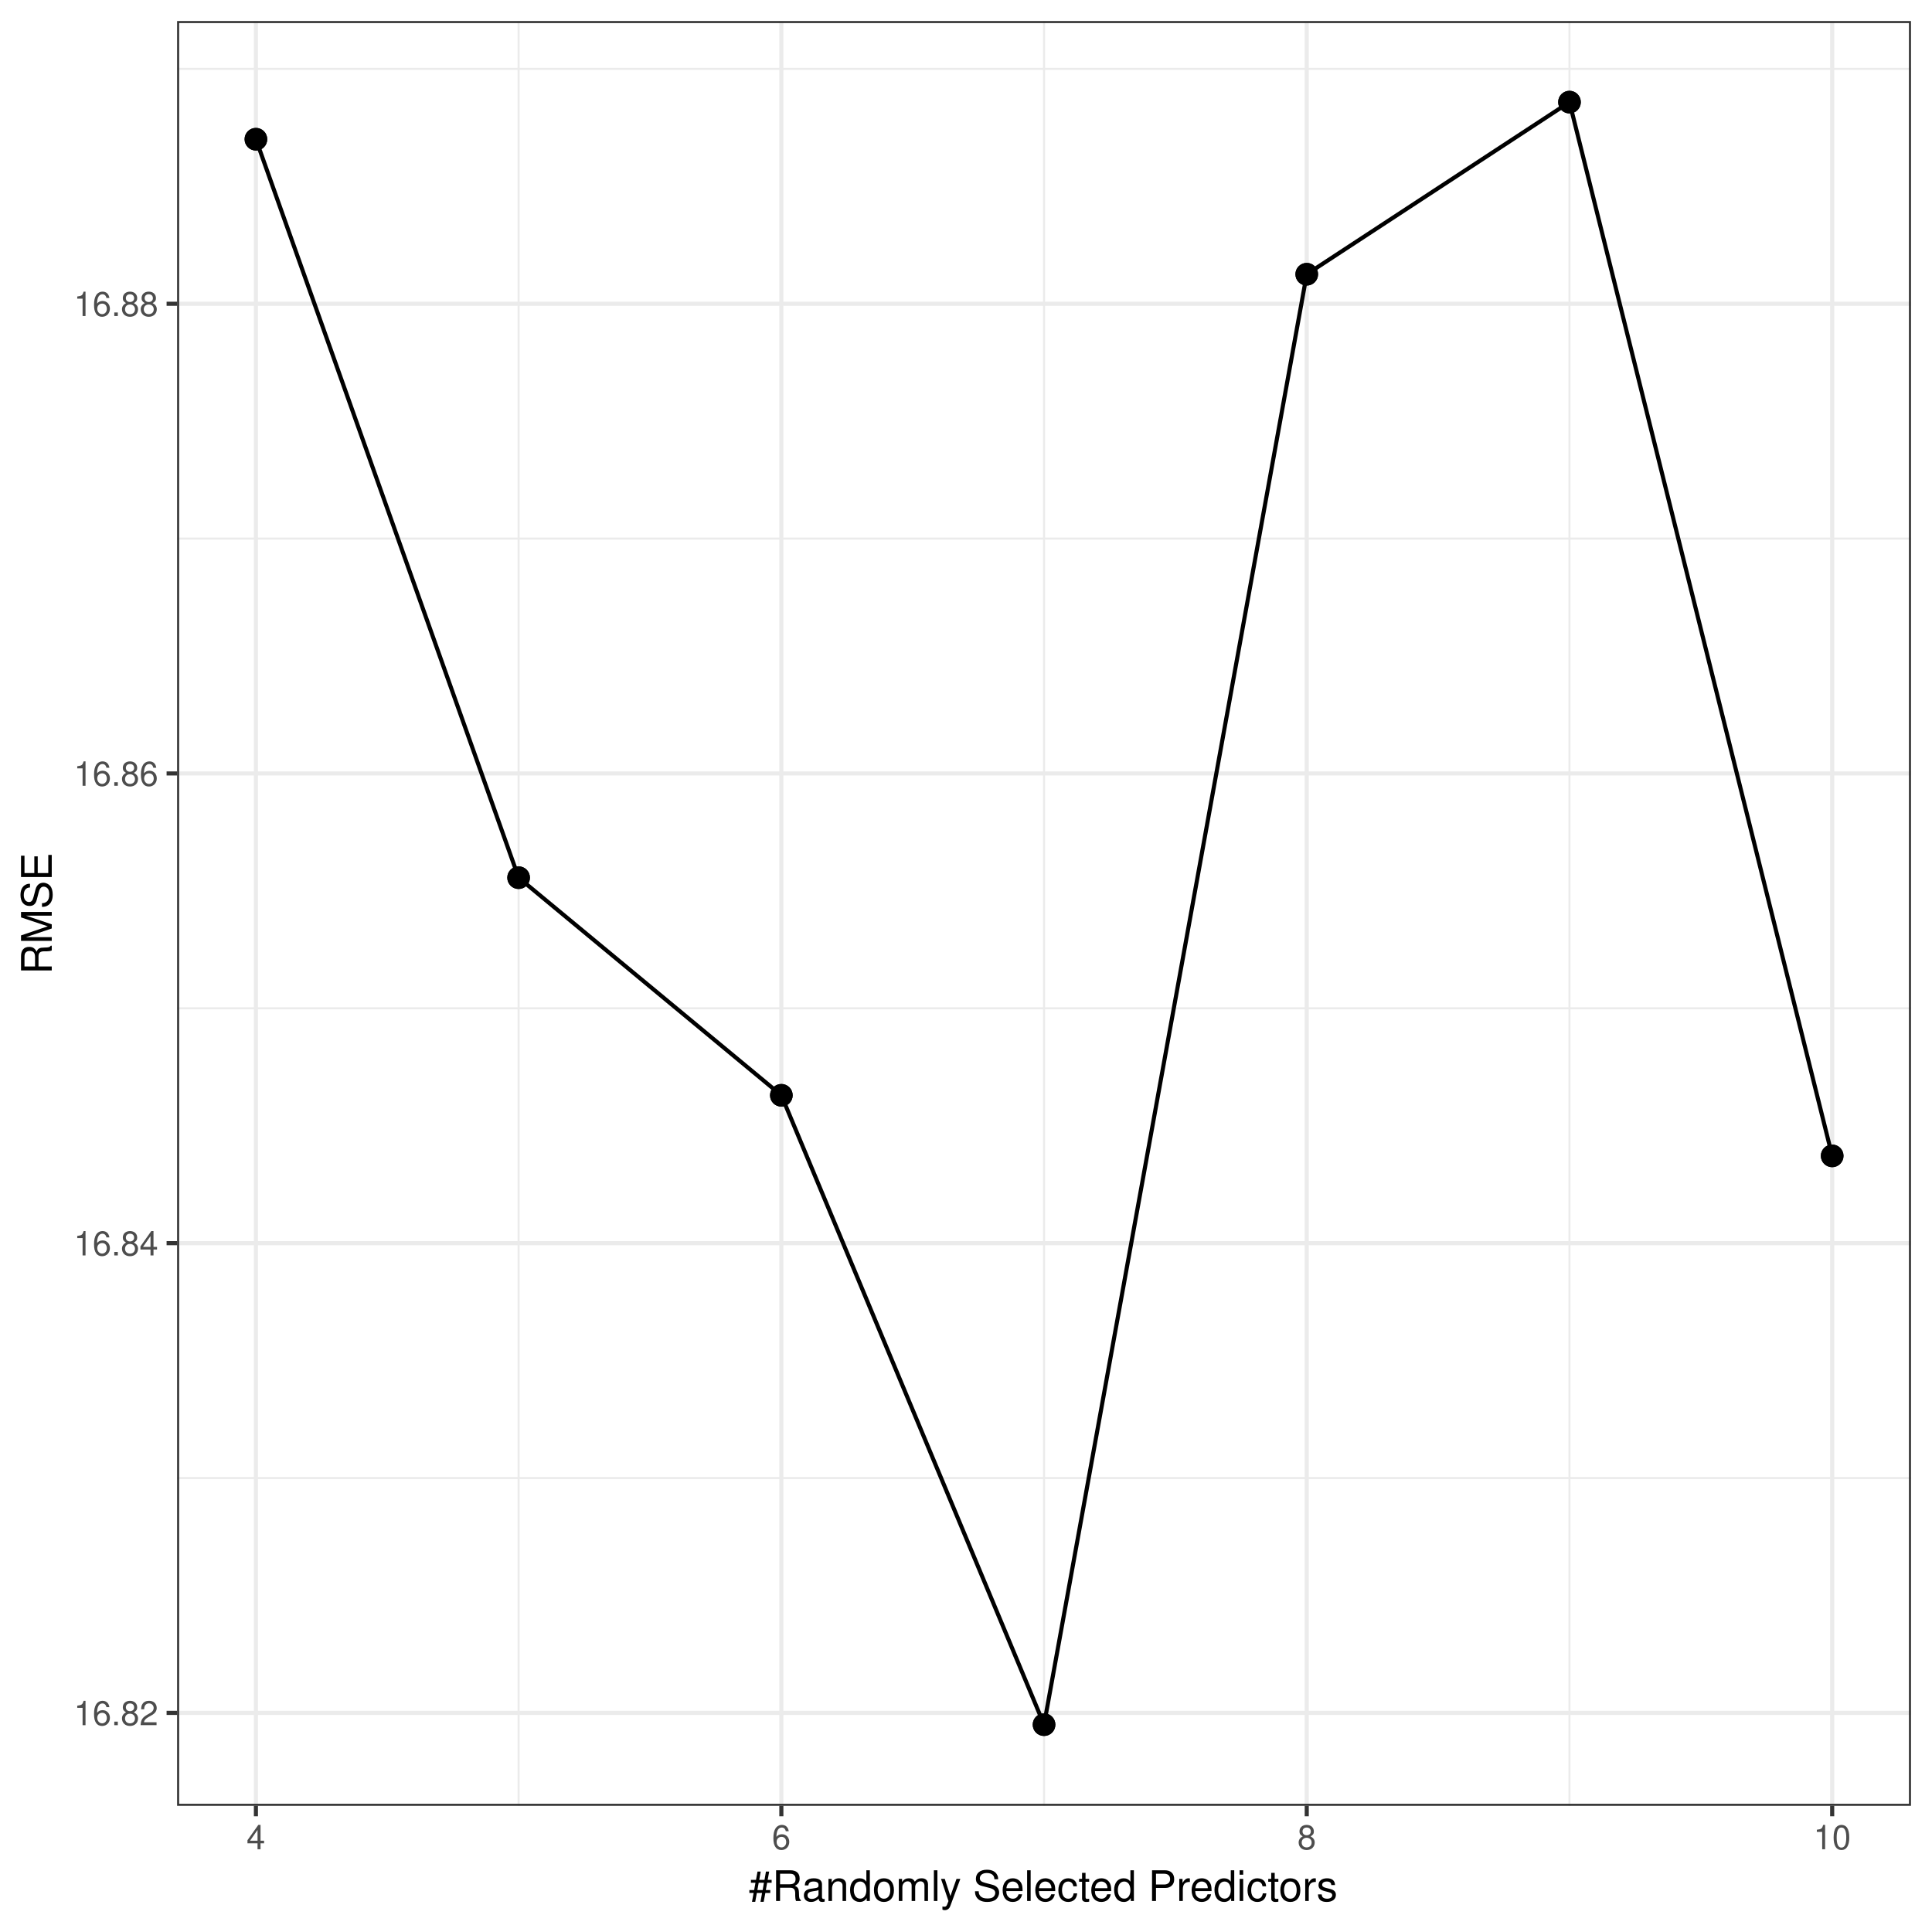
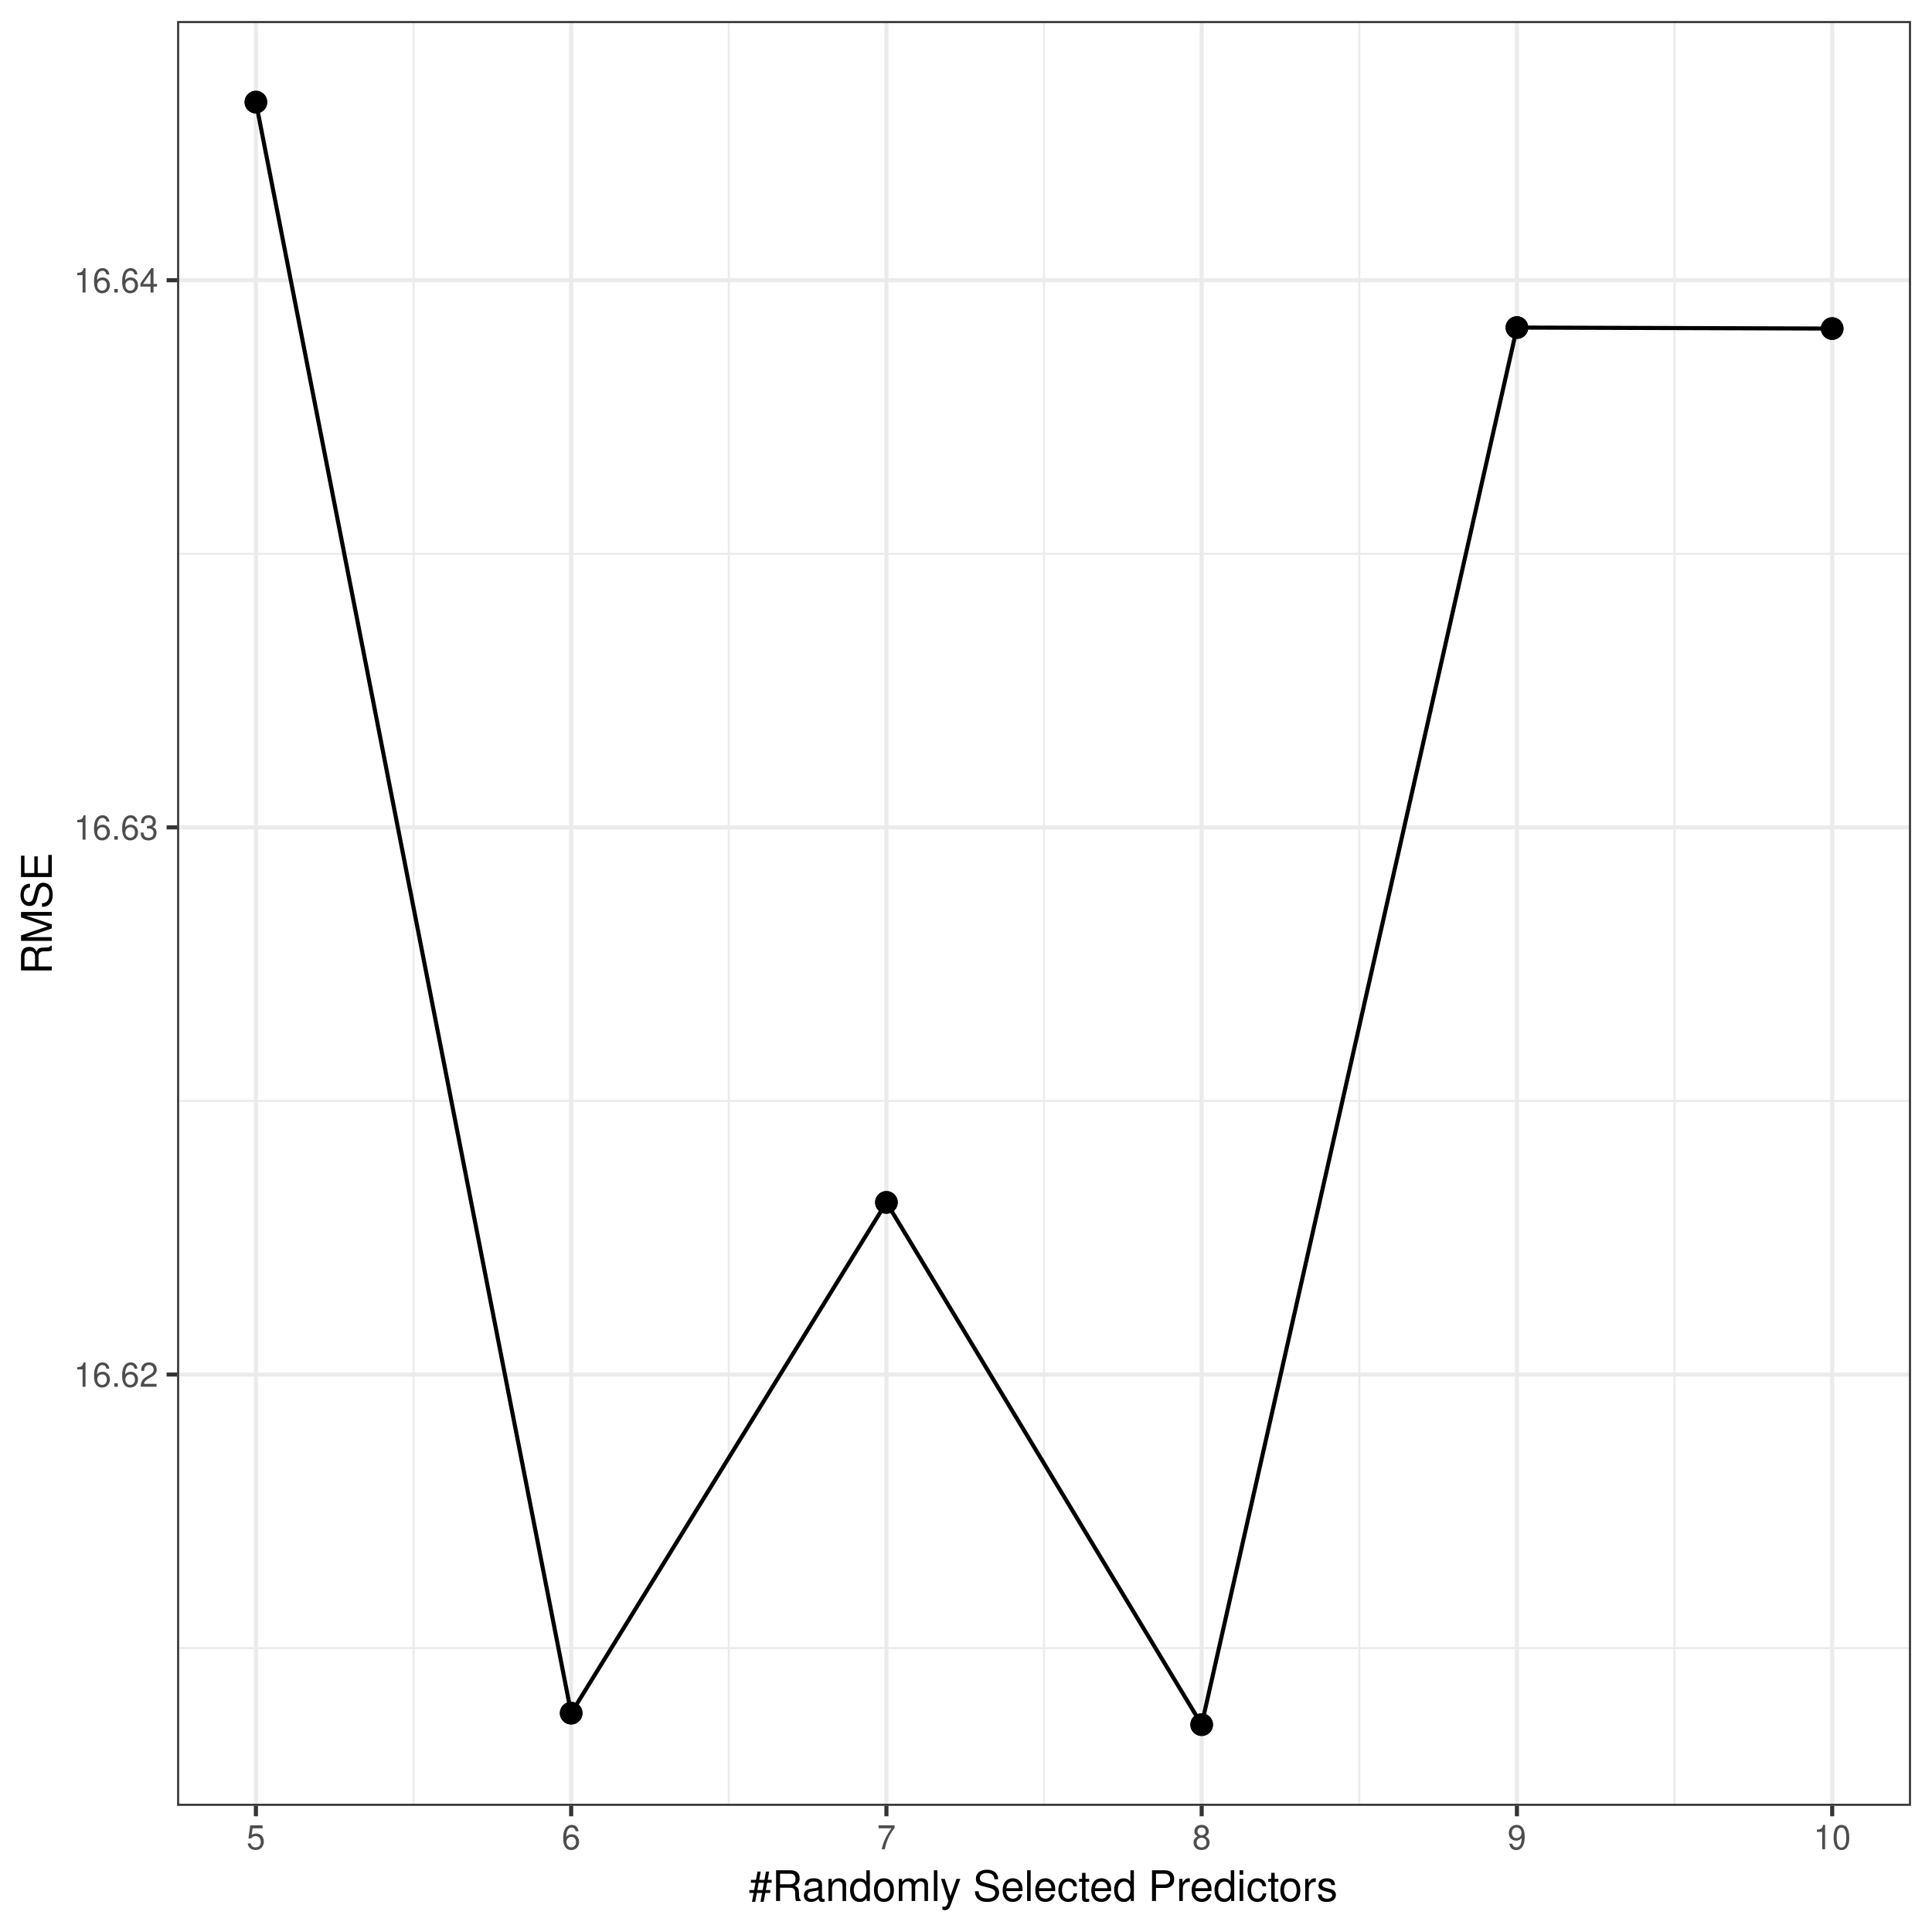
<svg xmlns="http://www.w3.org/2000/svg" viewBox="0 0 504.00 504.00">
  <defs>
    <style type="text/css">
    line, polyline, path, rect, circle {
      fill: none;
      stroke: #000000;
      stroke-linecap: round;
      stroke-linejoin: round;
      stroke-miterlimit: 10.00;
    }
  </style>
  </defs>
  <rect width="100%" height="100%" style="stroke: none; fill: #FFFFFF;" />
  <rect x="0.00" y="0.00" width="504.00" height="504.00" style="stroke-width: 1.07; stroke: #FFFFFF; fill: #FFFFFF;" />
  <defs>
    <clipPath id="cpNDYuMTk3Mnw0OTguNTIxfDQ3MS4wNzh8NS40Nzk0NQ==">
      <rect x="46.20" y="5.48" width="452.32" height="465.60" />
    </clipPath>
  </defs>
  <rect x="46.20" y="5.48" width="452.32" height="465.60" style="stroke-width: 1.07; stroke: none; fill: #FFFFFF;" clip-path="url(#cpNDYuMTk3Mnw0OTguNTIxfDQ3MS4wNzh8NS40Nzk0NQ==)" />
-   <polyline points="46.20,385.58 498.52,385.58 " style="stroke-width: 0.53; stroke: #EBEBEB; stroke-linecap: butt;" clip-path="url(#cpNDYuMTk3Mnw0OTguNTIxfDQ3MS4wNzh8NS40Nzk0NQ==)" />
-   <polyline points="46.20,263.04 498.52,263.04 " style="stroke-width: 0.53; stroke: #EBEBEB; stroke-linecap: butt;" clip-path="url(#cpNDYuMTk3Mnw0OTguNTIxfDQ3MS4wNzh8NS40Nzk0NQ==)" />
-   <polyline points="46.20,140.50 498.52,140.50 " style="stroke-width: 0.53; stroke: #EBEBEB; stroke-linecap: butt;" clip-path="url(#cpNDYuMTk3Mnw0OTguNTIxfDQ3MS4wNzh8NS40Nzk0NQ==)" />
-   <polyline points="46.20,17.97 498.52,17.97 " style="stroke-width: 0.53; stroke: #EBEBEB; stroke-linecap: butt;" clip-path="url(#cpNDYuMTk3Mnw0OTguNTIxfDQ3MS4wNzh8NS40Nzk0NQ==)" />
-   <polyline points="135.29,471.08 135.29,5.48 " style="stroke-width: 0.53; stroke: #EBEBEB; stroke-linecap: butt;" clip-path="url(#cpNDYuMTk3Mnw0OTguNTIxfDQ3MS4wNzh8NS40Nzk0NQ==)" />
+   <polyline points="46.20,429.93 498.52,429.93 " style="stroke-width: 0.53; stroke: #EBEBEB; stroke-linecap: butt;" clip-path="url(#cpNDYuMTk3Mnw0OTguNTIxfDQ3MS4wNzh8NS40Nzk0NQ==)" />
+   <polyline points="46.20,287.20 498.52,287.20 " style="stroke-width: 0.53; stroke: #EBEBEB; stroke-linecap: butt;" clip-path="url(#cpNDYuMTk3Mnw0OTguNTIxfDQ3MS4wNzh8NS40Nzk0NQ==)" />
+   <polyline points="46.20,144.47 498.52,144.47 " style="stroke-width: 0.53; stroke: #EBEBEB; stroke-linecap: butt;" clip-path="url(#cpNDYuMTk3Mnw0OTguNTIxfDQ3MS4wNzh8NS40Nzk0NQ==)" />
+   <polyline points="107.88,471.08 107.88,5.48 " style="stroke-width: 0.53; stroke: #EBEBEB; stroke-linecap: butt;" clip-path="url(#cpNDYuMTk3Mnw0OTguNTIxfDQ3MS4wNzh8NS40Nzk0NQ==)" />
+   <polyline points="190.12,471.08 190.12,5.48 " style="stroke-width: 0.53; stroke: #EBEBEB; stroke-linecap: butt;" clip-path="url(#cpNDYuMTk3Mnw0OTguNTIxfDQ3MS4wNzh8NS40Nzk0NQ==)" />
  <polyline points="272.36,471.08 272.36,5.48 " style="stroke-width: 0.53; stroke: #EBEBEB; stroke-linecap: butt;" clip-path="url(#cpNDYuMTk3Mnw0OTguNTIxfDQ3MS4wNzh8NS40Nzk0NQ==)" />
-   <polyline points="409.43,471.08 409.43,5.48 " style="stroke-width: 0.53; stroke: #EBEBEB; stroke-linecap: butt;" clip-path="url(#cpNDYuMTk3Mnw0OTguNTIxfDQ3MS4wNzh8NS40Nzk0NQ==)" />
-   <polyline points="46.20,446.84 498.52,446.84 " style="stroke-width: 1.07; stroke: #EBEBEB; stroke-linecap: butt;" clip-path="url(#cpNDYuMTk3Mnw0OTguNTIxfDQ3MS4wNzh8NS40Nzk0NQ==)" />
-   <polyline points="46.20,324.31 498.52,324.31 " style="stroke-width: 1.07; stroke: #EBEBEB; stroke-linecap: butt;" clip-path="url(#cpNDYuMTk3Mnw0OTguNTIxfDQ3MS4wNzh8NS40Nzk0NQ==)" />
-   <polyline points="46.20,201.77 498.52,201.77 " style="stroke-width: 1.07; stroke: #EBEBEB; stroke-linecap: butt;" clip-path="url(#cpNDYuMTk3Mnw0OTguNTIxfDQ3MS4wNzh8NS40Nzk0NQ==)" />
-   <polyline points="46.20,79.24 498.52,79.24 " style="stroke-width: 1.07; stroke: #EBEBEB; stroke-linecap: butt;" clip-path="url(#cpNDYuMTk3Mnw0OTguNTIxfDQ3MS4wNzh8NS40Nzk0NQ==)" />
+   <polyline points="354.60,471.08 354.60,5.48 " style="stroke-width: 0.53; stroke: #EBEBEB; stroke-linecap: butt;" clip-path="url(#cpNDYuMTk3Mnw0OTguNTIxfDQ3MS4wNzh8NS40Nzk0NQ==)" />
+   <polyline points="436.84,471.08 436.84,5.48 " style="stroke-width: 0.53; stroke: #EBEBEB; stroke-linecap: butt;" clip-path="url(#cpNDYuMTk3Mnw0OTguNTIxfDQ3MS4wNzh8NS40Nzk0NQ==)" />
+   <polyline points="46.20,358.57 498.52,358.57 " style="stroke-width: 1.07; stroke: #EBEBEB; stroke-linecap: butt;" clip-path="url(#cpNDYuMTk3Mnw0OTguNTIxfDQ3MS4wNzh8NS40Nzk0NQ==)" />
+   <polyline points="46.20,215.84 498.52,215.84 " style="stroke-width: 1.07; stroke: #EBEBEB; stroke-linecap: butt;" clip-path="url(#cpNDYuMTk3Mnw0OTguNTIxfDQ3MS4wNzh8NS40Nzk0NQ==)" />
+   <polyline points="46.20,73.10 498.52,73.10 " style="stroke-width: 1.07; stroke: #EBEBEB; stroke-linecap: butt;" clip-path="url(#cpNDYuMTk3Mnw0OTguNTIxfDQ3MS4wNzh8NS40Nzk0NQ==)" />
  <polyline points="66.76,471.08 66.76,5.48 " style="stroke-width: 1.07; stroke: #EBEBEB; stroke-linecap: butt;" clip-path="url(#cpNDYuMTk3Mnw0OTguNTIxfDQ3MS4wNzh8NS40Nzk0NQ==)" />
-   <polyline points="203.83,471.08 203.83,5.48 " style="stroke-width: 1.07; stroke: #EBEBEB; stroke-linecap: butt;" clip-path="url(#cpNDYuMTk3Mnw0OTguNTIxfDQ3MS4wNzh8NS40Nzk0NQ==)" />
-   <polyline points="340.89,471.08 340.89,5.48 " style="stroke-width: 1.07; stroke: #EBEBEB; stroke-linecap: butt;" clip-path="url(#cpNDYuMTk3Mnw0OTguNTIxfDQ3MS4wNzh8NS40Nzk0NQ==)" />
+   <polyline points="149.00,471.08 149.00,5.48 " style="stroke-width: 1.07; stroke: #EBEBEB; stroke-linecap: butt;" clip-path="url(#cpNDYuMTk3Mnw0OTguNTIxfDQ3MS4wNzh8NS40Nzk0NQ==)" />
+   <polyline points="231.24,471.08 231.24,5.48 " style="stroke-width: 1.07; stroke: #EBEBEB; stroke-linecap: butt;" clip-path="url(#cpNDYuMTk3Mnw0OTguNTIxfDQ3MS4wNzh8NS40Nzk0NQ==)" />
+   <polyline points="313.48,471.08 313.48,5.48 " style="stroke-width: 1.07; stroke: #EBEBEB; stroke-linecap: butt;" clip-path="url(#cpNDYuMTk3Mnw0OTguNTIxfDQ3MS4wNzh8NS40Nzk0NQ==)" />
+   <polyline points="395.72,471.08 395.72,5.48 " style="stroke-width: 1.07; stroke: #EBEBEB; stroke-linecap: butt;" clip-path="url(#cpNDYuMTk3Mnw0OTguNTIxfDQ3MS4wNzh8NS40Nzk0NQ==)" />
  <polyline points="477.96,471.08 477.96,5.48 " style="stroke-width: 1.07; stroke: #EBEBEB; stroke-linecap: butt;" clip-path="url(#cpNDYuMTk3Mnw0OTguNTIxfDQ3MS4wNzh8NS40Nzk0NQ==)" />
-   <circle cx="66.76" cy="36.32" r="1.95pt" style="stroke-width: 0.71; fill: #000000;" clip-path="url(#cpNDYuMTk3Mnw0OTguNTIxfDQ3MS4wNzh8NS40Nzk0NQ==)" />
-   <circle cx="135.29" cy="228.96" r="1.95pt" style="stroke-width: 0.71; fill: #000000;" clip-path="url(#cpNDYuMTk3Mnw0OTguNTIxfDQ3MS4wNzh8NS40Nzk0NQ==)" />
-   <circle cx="203.83" cy="285.73" r="1.95pt" style="stroke-width: 0.71; fill: #000000;" clip-path="url(#cpNDYuMTk3Mnw0OTguNTIxfDQ3MS4wNzh8NS40Nzk0NQ==)" />
-   <circle cx="272.36" cy="449.91" r="1.95pt" style="stroke-width: 0.71; fill: #000000;" clip-path="url(#cpNDYuMTk3Mnw0OTguNTIxfDQ3MS4wNzh8NS40Nzk0NQ==)" />
-   <circle cx="340.89" cy="71.54" r="1.95pt" style="stroke-width: 0.71; fill: #000000;" clip-path="url(#cpNDYuMTk3Mnw0OTguNTIxfDQ3MS4wNzh8NS40Nzk0NQ==)" />
-   <circle cx="409.43" cy="26.64" r="1.95pt" style="stroke-width: 0.71; fill: #000000;" clip-path="url(#cpNDYuMTk3Mnw0OTguNTIxfDQ3MS4wNzh8NS40Nzk0NQ==)" />
-   <circle cx="477.96" cy="301.53" r="1.95pt" style="stroke-width: 0.71; fill: #000000;" clip-path="url(#cpNDYuMTk3Mnw0OTguNTIxfDQ3MS4wNzh8NS40Nzk0NQ==)" />
-   <polyline points="66.76,36.32 135.29,228.96 203.83,285.73 272.36,449.91 340.89,71.54 409.43,26.64 477.96,301.53 " style="stroke-width: 1.07; stroke-linecap: butt;" clip-path="url(#cpNDYuMTk3Mnw0OTguNTIxfDQ3MS4wNzh8NS40Nzk0NQ==)" />
-   <circle cx="66.76" cy="36.32" r="1.95pt" style="stroke-width: 0.71; fill: #000000;" clip-path="url(#cpNDYuMTk3Mnw0OTguNTIxfDQ3MS4wNzh8NS40Nzk0NQ==)" />
-   <circle cx="135.29" cy="228.96" r="1.95pt" style="stroke-width: 0.71; fill: #000000;" clip-path="url(#cpNDYuMTk3Mnw0OTguNTIxfDQ3MS4wNzh8NS40Nzk0NQ==)" />
-   <circle cx="203.83" cy="285.73" r="1.95pt" style="stroke-width: 0.71; fill: #000000;" clip-path="url(#cpNDYuMTk3Mnw0OTguNTIxfDQ3MS4wNzh8NS40Nzk0NQ==)" />
-   <circle cx="272.36" cy="449.91" r="1.95pt" style="stroke-width: 0.71; fill: #000000;" clip-path="url(#cpNDYuMTk3Mnw0OTguNTIxfDQ3MS4wNzh8NS40Nzk0NQ==)" />
-   <circle cx="340.89" cy="71.54" r="1.95pt" style="stroke-width: 0.71; fill: #000000;" clip-path="url(#cpNDYuMTk3Mnw0OTguNTIxfDQ3MS4wNzh8NS40Nzk0NQ==)" />
-   <circle cx="409.43" cy="26.64" r="1.95pt" style="stroke-width: 0.71; fill: #000000;" clip-path="url(#cpNDYuMTk3Mnw0OTguNTIxfDQ3MS4wNzh8NS40Nzk0NQ==)" />
-   <circle cx="477.96" cy="301.53" r="1.95pt" style="stroke-width: 0.71; fill: #000000;" clip-path="url(#cpNDYuMTk3Mnw0OTguNTIxfDQ3MS4wNzh8NS40Nzk0NQ==)" />
+   <circle cx="66.76" cy="26.64" r="1.95pt" style="stroke-width: 0.71; fill: #000000;" clip-path="url(#cpNDYuMTk3Mnw0OTguNTIxfDQ3MS4wNzh8NS40Nzk0NQ==)" />
+   <circle cx="149.00" cy="446.91" r="1.95pt" style="stroke-width: 0.71; fill: #000000;" clip-path="url(#cpNDYuMTk3Mnw0OTguNTIxfDQ3MS4wNzh8NS40Nzk0NQ==)" />
+   <circle cx="231.24" cy="313.67" r="1.95pt" style="stroke-width: 0.71; fill: #000000;" clip-path="url(#cpNDYuMTk3Mnw0OTguNTIxfDQ3MS4wNzh8NS40Nzk0NQ==)" />
+   <circle cx="313.48" cy="449.91" r="1.95pt" style="stroke-width: 0.71; fill: #000000;" clip-path="url(#cpNDYuMTk3Mnw0OTguNTIxfDQ3MS4wNzh8NS40Nzk0NQ==)" />
+   <circle cx="395.72" cy="85.45" r="1.95pt" style="stroke-width: 0.71; fill: #000000;" clip-path="url(#cpNDYuMTk3Mnw0OTguNTIxfDQ3MS4wNzh8NS40Nzk0NQ==)" />
+   <circle cx="477.96" cy="85.71" r="1.95pt" style="stroke-width: 0.71; fill: #000000;" clip-path="url(#cpNDYuMTk3Mnw0OTguNTIxfDQ3MS4wNzh8NS40Nzk0NQ==)" />
+   <polyline points="66.76,26.64 149.00,446.91 231.24,313.67 313.48,449.91 395.72,85.45 477.96,85.71 " style="stroke-width: 1.07; stroke-linecap: butt;" clip-path="url(#cpNDYuMTk3Mnw0OTguNTIxfDQ3MS4wNzh8NS40Nzk0NQ==)" />
+   <circle cx="66.76" cy="26.64" r="1.95pt" style="stroke-width: 0.71; fill: #000000;" clip-path="url(#cpNDYuMTk3Mnw0OTguNTIxfDQ3MS4wNzh8NS40Nzk0NQ==)" />
+   <circle cx="149.00" cy="446.91" r="1.95pt" style="stroke-width: 0.71; fill: #000000;" clip-path="url(#cpNDYuMTk3Mnw0OTguNTIxfDQ3MS4wNzh8NS40Nzk0NQ==)" />
+   <circle cx="231.24" cy="313.67" r="1.95pt" style="stroke-width: 0.71; fill: #000000;" clip-path="url(#cpNDYuMTk3Mnw0OTguNTIxfDQ3MS4wNzh8NS40Nzk0NQ==)" />
+   <circle cx="313.48" cy="449.91" r="1.95pt" style="stroke-width: 0.71; fill: #000000;" clip-path="url(#cpNDYuMTk3Mnw0OTguNTIxfDQ3MS4wNzh8NS40Nzk0NQ==)" />
+   <circle cx="395.72" cy="85.45" r="1.95pt" style="stroke-width: 0.71; fill: #000000;" clip-path="url(#cpNDYuMTk3Mnw0OTguNTIxfDQ3MS4wNzh8NS40Nzk0NQ==)" />
+   <circle cx="477.96" cy="85.71" r="1.95pt" style="stroke-width: 0.71; fill: #000000;" clip-path="url(#cpNDYuMTk3Mnw0OTguNTIxfDQ3MS4wNzh8NS40Nzk0NQ==)" />
  <rect x="46.20" y="5.48" width="452.32" height="465.60" style="stroke-width: 1.07; stroke: #333333;" clip-path="url(#cpNDYuMTk3Mnw0OTguNTIxfDQ3MS4wNzh8NS40Nzk0NQ==)" />
  <defs>
    <clipPath id="cpMHw1MDR8NTA0fDA=">
      <rect x="0.00" y="0.00" width="504.00" height="504.00" />
    </clipPath>
  </defs>
  <g clip-path="url(#cpMHw1MDR8NTA0fDA=)">
-     <text x="19.26" y="450.05" style="font-size: 8.80px; fill: #4D4D4D; font-family: Nimbus Sans L;" textLength="22.01px" lengthAdjust="spacingAndGlyphs">16.82</text>
+     <text x="19.26" y="361.77" style="font-size: 8.80px; fill: #4D4D4D; font-family: Nimbus Sans L;" textLength="22.01px" lengthAdjust="spacingAndGlyphs">16.62</text>
  </g>
  <g clip-path="url(#cpMHw1MDR8NTA0fDA=)">
-     <text x="19.26" y="327.51" style="font-size: 8.80px; fill: #4D4D4D; font-family: Nimbus Sans L;" textLength="22.01px" lengthAdjust="spacingAndGlyphs">16.84</text>
+     <text x="19.26" y="219.04" style="font-size: 8.80px; fill: #4D4D4D; font-family: Nimbus Sans L;" textLength="22.01px" lengthAdjust="spacingAndGlyphs">16.63</text>
  </g>
  <g clip-path="url(#cpMHw1MDR8NTA0fDA=)">
-     <text x="19.26" y="204.98" style="font-size: 8.80px; fill: #4D4D4D; font-family: Nimbus Sans L;" textLength="22.01px" lengthAdjust="spacingAndGlyphs">16.86</text>
+     <text x="19.26" y="76.31" style="font-size: 8.80px; fill: #4D4D4D; font-family: Nimbus Sans L;" textLength="22.01px" lengthAdjust="spacingAndGlyphs">16.64</text>
+   </g>
+   <polyline points="43.46,358.57 46.20,358.57 " style="stroke-width: 1.07; stroke: #333333; stroke-linecap: butt;" clip-path="url(#cpMHw1MDR8NTA0fDA=)" />
+   <polyline points="43.46,215.84 46.20,215.84 " style="stroke-width: 1.07; stroke: #333333; stroke-linecap: butt;" clip-path="url(#cpMHw1MDR8NTA0fDA=)" />
+   <polyline points="43.46,73.10 46.20,73.10 " style="stroke-width: 1.07; stroke: #333333; stroke-linecap: butt;" clip-path="url(#cpMHw1MDR8NTA0fDA=)" />
+   <polyline points="66.76,473.82 66.76,471.08 " style="stroke-width: 1.07; stroke: #333333; stroke-linecap: butt;" clip-path="url(#cpMHw1MDR8NTA0fDA=)" />
+   <polyline points="149.00,473.82 149.00,471.08 " style="stroke-width: 1.07; stroke: #333333; stroke-linecap: butt;" clip-path="url(#cpMHw1MDR8NTA0fDA=)" />
+   <polyline points="231.24,473.82 231.24,471.08 " style="stroke-width: 1.07; stroke: #333333; stroke-linecap: butt;" clip-path="url(#cpMHw1MDR8NTA0fDA=)" />
+   <polyline points="313.48,473.82 313.48,471.08 " style="stroke-width: 1.07; stroke: #333333; stroke-linecap: butt;" clip-path="url(#cpMHw1MDR8NTA0fDA=)" />
+   <polyline points="395.72,473.82 395.72,471.08 " style="stroke-width: 1.07; stroke: #333333; stroke-linecap: butt;" clip-path="url(#cpMHw1MDR8NTA0fDA=)" />
+   <polyline points="477.96,473.82 477.96,471.08 " style="stroke-width: 1.07; stroke: #333333; stroke-linecap: butt;" clip-path="url(#cpMHw1MDR8NTA0fDA=)" />
+   <g clip-path="url(#cpMHw1MDR8NTA0fDA=)">
+     <text x="64.31" y="482.42" style="font-size: 8.80px; fill: #4D4D4D; font-family: Nimbus Sans L;" textLength="4.89px" lengthAdjust="spacingAndGlyphs">5</text>
  </g>
  <g clip-path="url(#cpMHw1MDR8NTA0fDA=)">
-     <text x="19.26" y="82.44" style="font-size: 8.80px; fill: #4D4D4D; font-family: Nimbus Sans L;" textLength="22.01px" lengthAdjust="spacingAndGlyphs">16.88</text>
-   </g>
-   <polyline points="43.46,446.84 46.20,446.84 " style="stroke-width: 1.07; stroke: #333333; stroke-linecap: butt;" clip-path="url(#cpMHw1MDR8NTA0fDA=)" />
-   <polyline points="43.46,324.31 46.20,324.31 " style="stroke-width: 1.07; stroke: #333333; stroke-linecap: butt;" clip-path="url(#cpMHw1MDR8NTA0fDA=)" />
-   <polyline points="43.46,201.77 46.20,201.77 " style="stroke-width: 1.07; stroke: #333333; stroke-linecap: butt;" clip-path="url(#cpMHw1MDR8NTA0fDA=)" />
-   <polyline points="43.46,79.24 46.20,79.24 " style="stroke-width: 1.07; stroke: #333333; stroke-linecap: butt;" clip-path="url(#cpMHw1MDR8NTA0fDA=)" />
-   <polyline points="66.76,473.82 66.76,471.08 " style="stroke-width: 1.07; stroke: #333333; stroke-linecap: butt;" clip-path="url(#cpMHw1MDR8NTA0fDA=)" />
-   <polyline points="203.83,473.82 203.83,471.08 " style="stroke-width: 1.07; stroke: #333333; stroke-linecap: butt;" clip-path="url(#cpMHw1MDR8NTA0fDA=)" />
-   <polyline points="340.89,473.82 340.89,471.08 " style="stroke-width: 1.07; stroke: #333333; stroke-linecap: butt;" clip-path="url(#cpMHw1MDR8NTA0fDA=)" />
-   <polyline points="477.96,473.82 477.96,471.08 " style="stroke-width: 1.07; stroke: #333333; stroke-linecap: butt;" clip-path="url(#cpMHw1MDR8NTA0fDA=)" />
-   <g clip-path="url(#cpMHw1MDR8NTA0fDA=)">
-     <text x="64.31" y="482.42" style="font-size: 8.80px; fill: #4D4D4D; font-family: Nimbus Sans L;" textLength="4.89px" lengthAdjust="spacingAndGlyphs">4</text>
+     <text x="146.55" y="482.42" style="font-size: 8.80px; fill: #4D4D4D; font-family: Nimbus Sans L;" textLength="4.89px" lengthAdjust="spacingAndGlyphs">6</text>
  </g>
  <g clip-path="url(#cpMHw1MDR8NTA0fDA=)">
-     <text x="201.38" y="482.42" style="font-size: 8.80px; fill: #4D4D4D; font-family: Nimbus Sans L;" textLength="4.89px" lengthAdjust="spacingAndGlyphs">6</text>
+     <text x="228.79" y="482.42" style="font-size: 8.80px; fill: #4D4D4D; font-family: Nimbus Sans L;" textLength="4.89px" lengthAdjust="spacingAndGlyphs">7</text>
  </g>
  <g clip-path="url(#cpMHw1MDR8NTA0fDA=)">
-     <text x="338.45" y="482.42" style="font-size: 8.80px; fill: #4D4D4D; font-family: Nimbus Sans L;" textLength="4.89px" lengthAdjust="spacingAndGlyphs">8</text>
+     <text x="311.03" y="482.42" style="font-size: 8.80px; fill: #4D4D4D; font-family: Nimbus Sans L;" textLength="4.89px" lengthAdjust="spacingAndGlyphs">8</text>
+   </g>
+   <g clip-path="url(#cpMHw1MDR8NTA0fDA=)">
+     <text x="393.27" y="482.42" style="font-size: 8.80px; fill: #4D4D4D; font-family: Nimbus Sans L;" textLength="4.89px" lengthAdjust="spacingAndGlyphs">9</text>
  </g>
  <g clip-path="url(#cpMHw1MDR8NTA0fDA=)">
    <text x="473.07" y="482.42" style="font-size: 8.80px; fill: #4D4D4D; font-family: Nimbus Sans L;" textLength="9.78px" lengthAdjust="spacingAndGlyphs">10</text>
  </g>
  <g clip-path="url(#cpMHw1MDR8NTA0fDA=)">
    <text x="195.33" y="495.91" style="font-size: 11.00px; font-family: Nimbus Sans L;" textLength="154.05px" lengthAdjust="spacingAndGlyphs">#Randomly Selected Predictors</text>
  </g>
  <g clip-path="url(#cpMHw1MDR8NTA0fDA=)">
    <text transform="translate(13.50,254.17) rotate(-90)" style="font-size: 11.00px; font-family: Nimbus Sans L;" textLength="31.78px" lengthAdjust="spacingAndGlyphs">RMSE</text>
  </g>
</svg>
